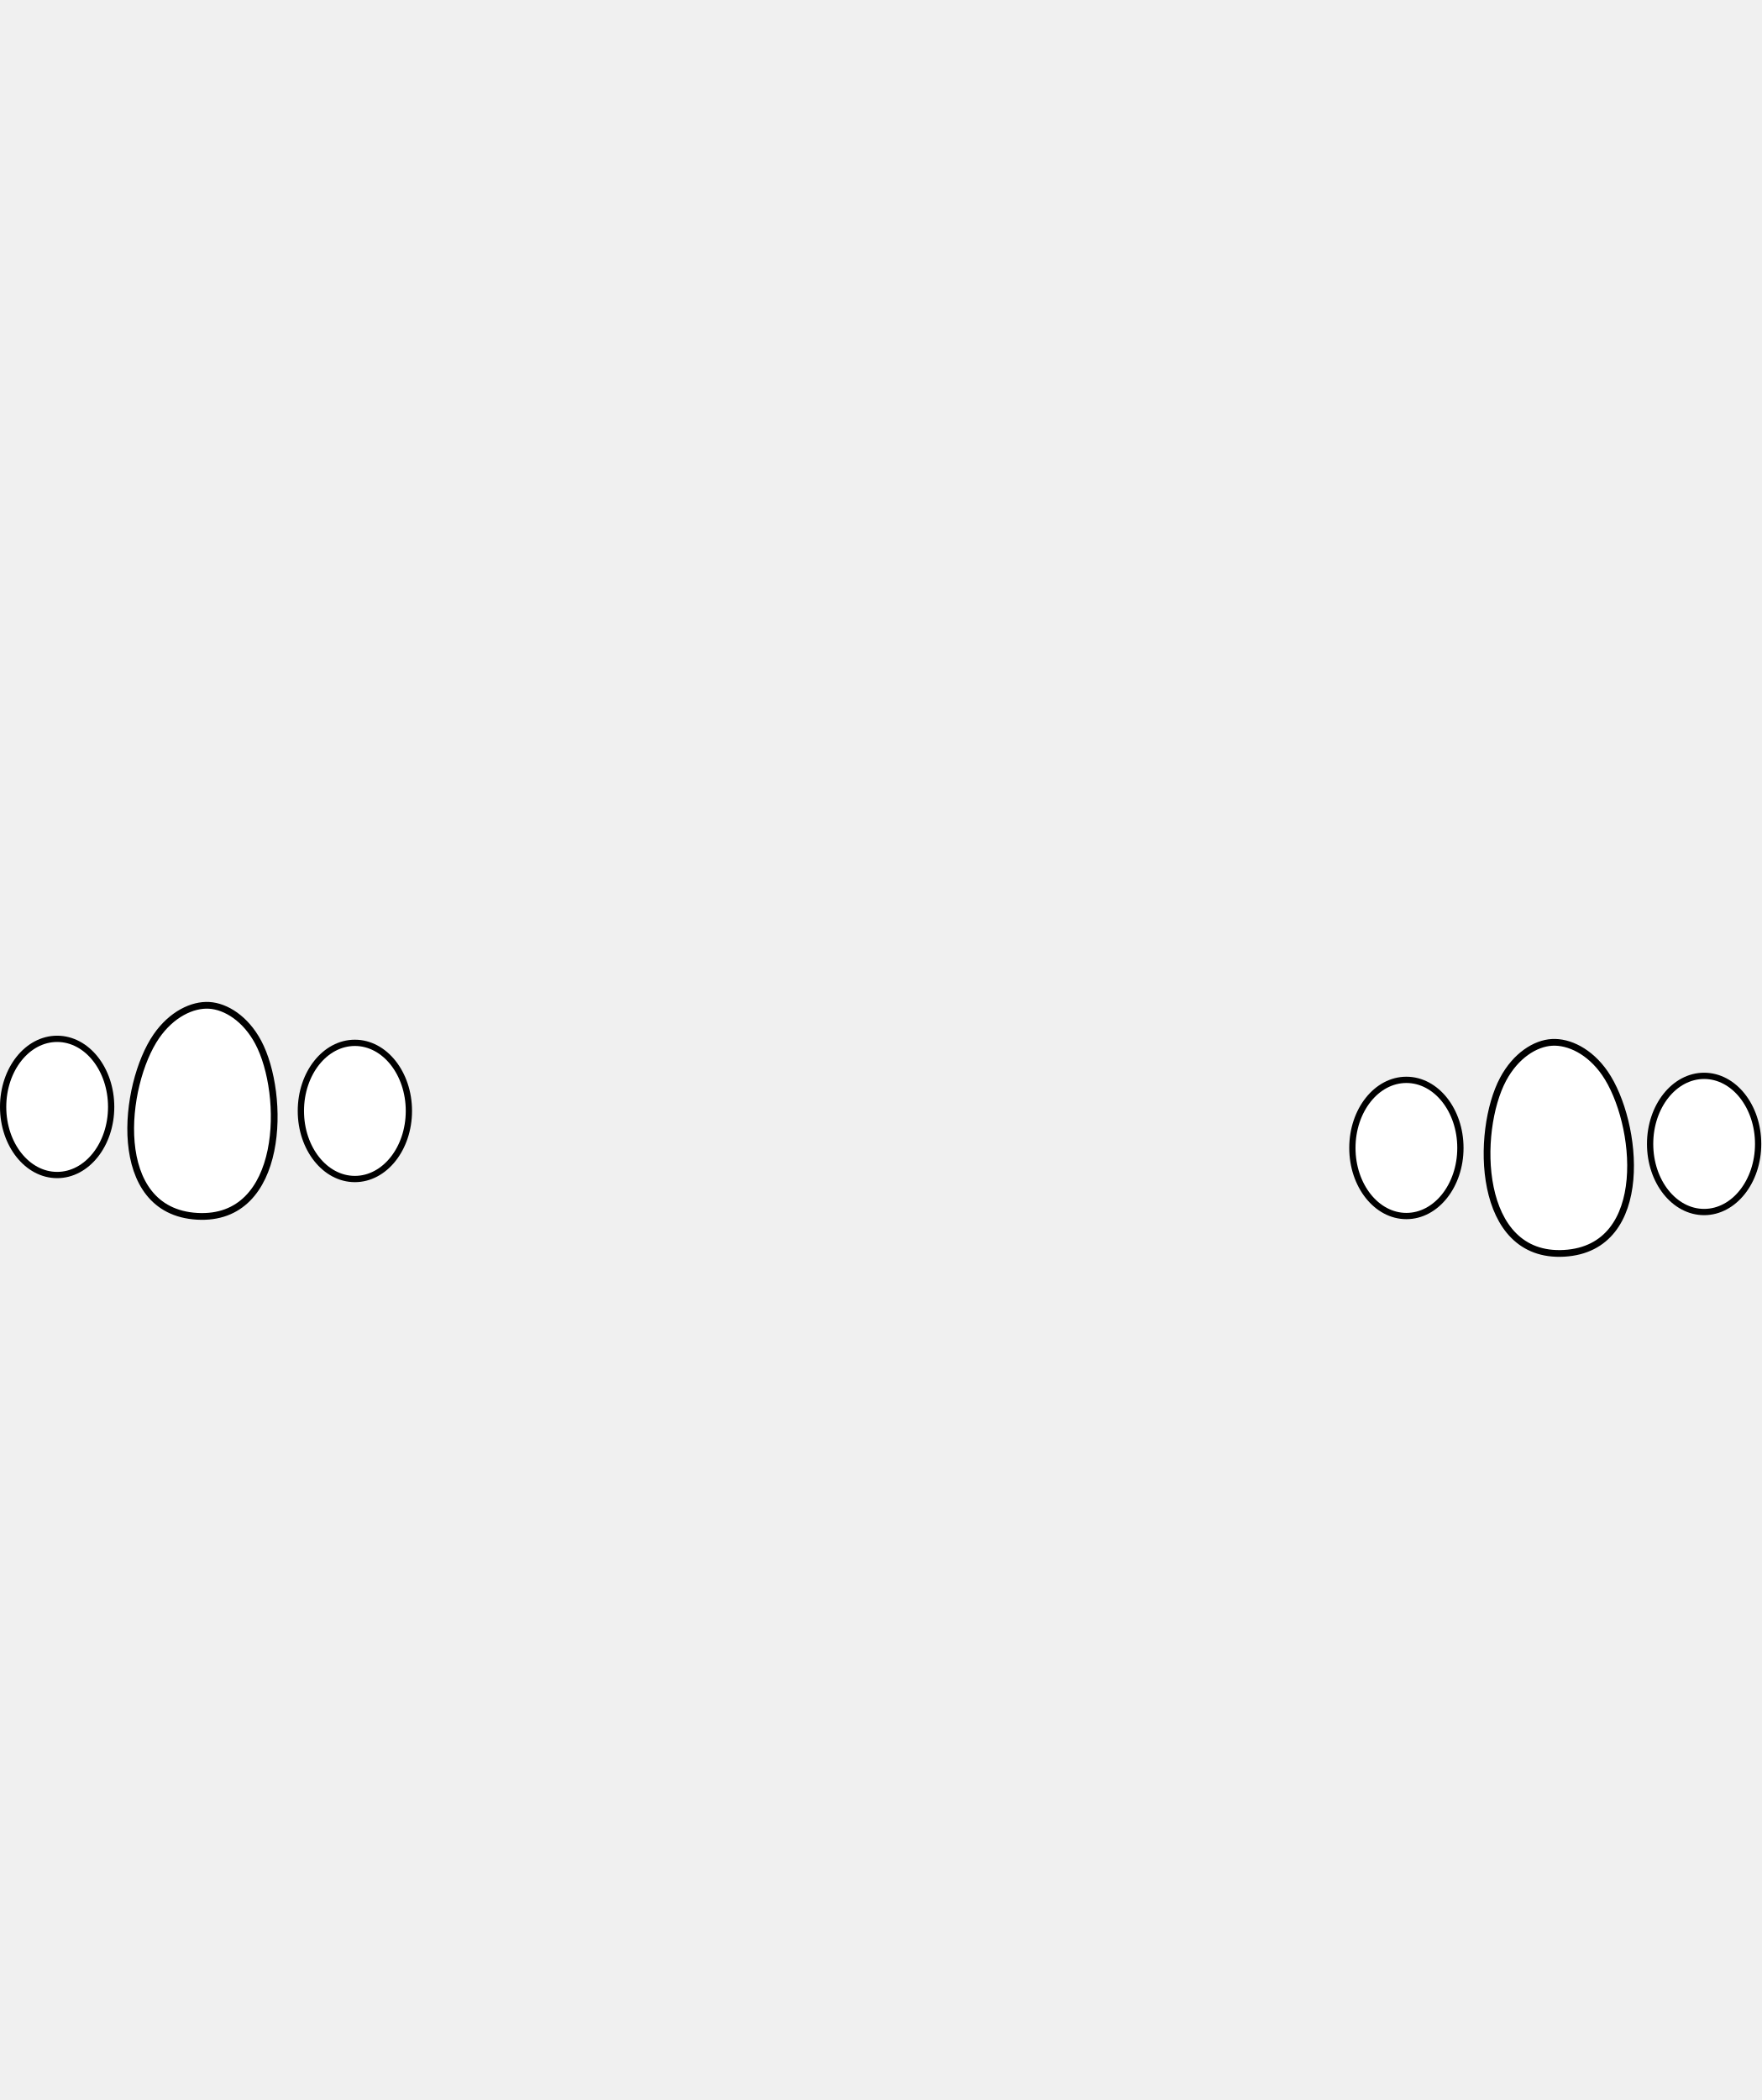
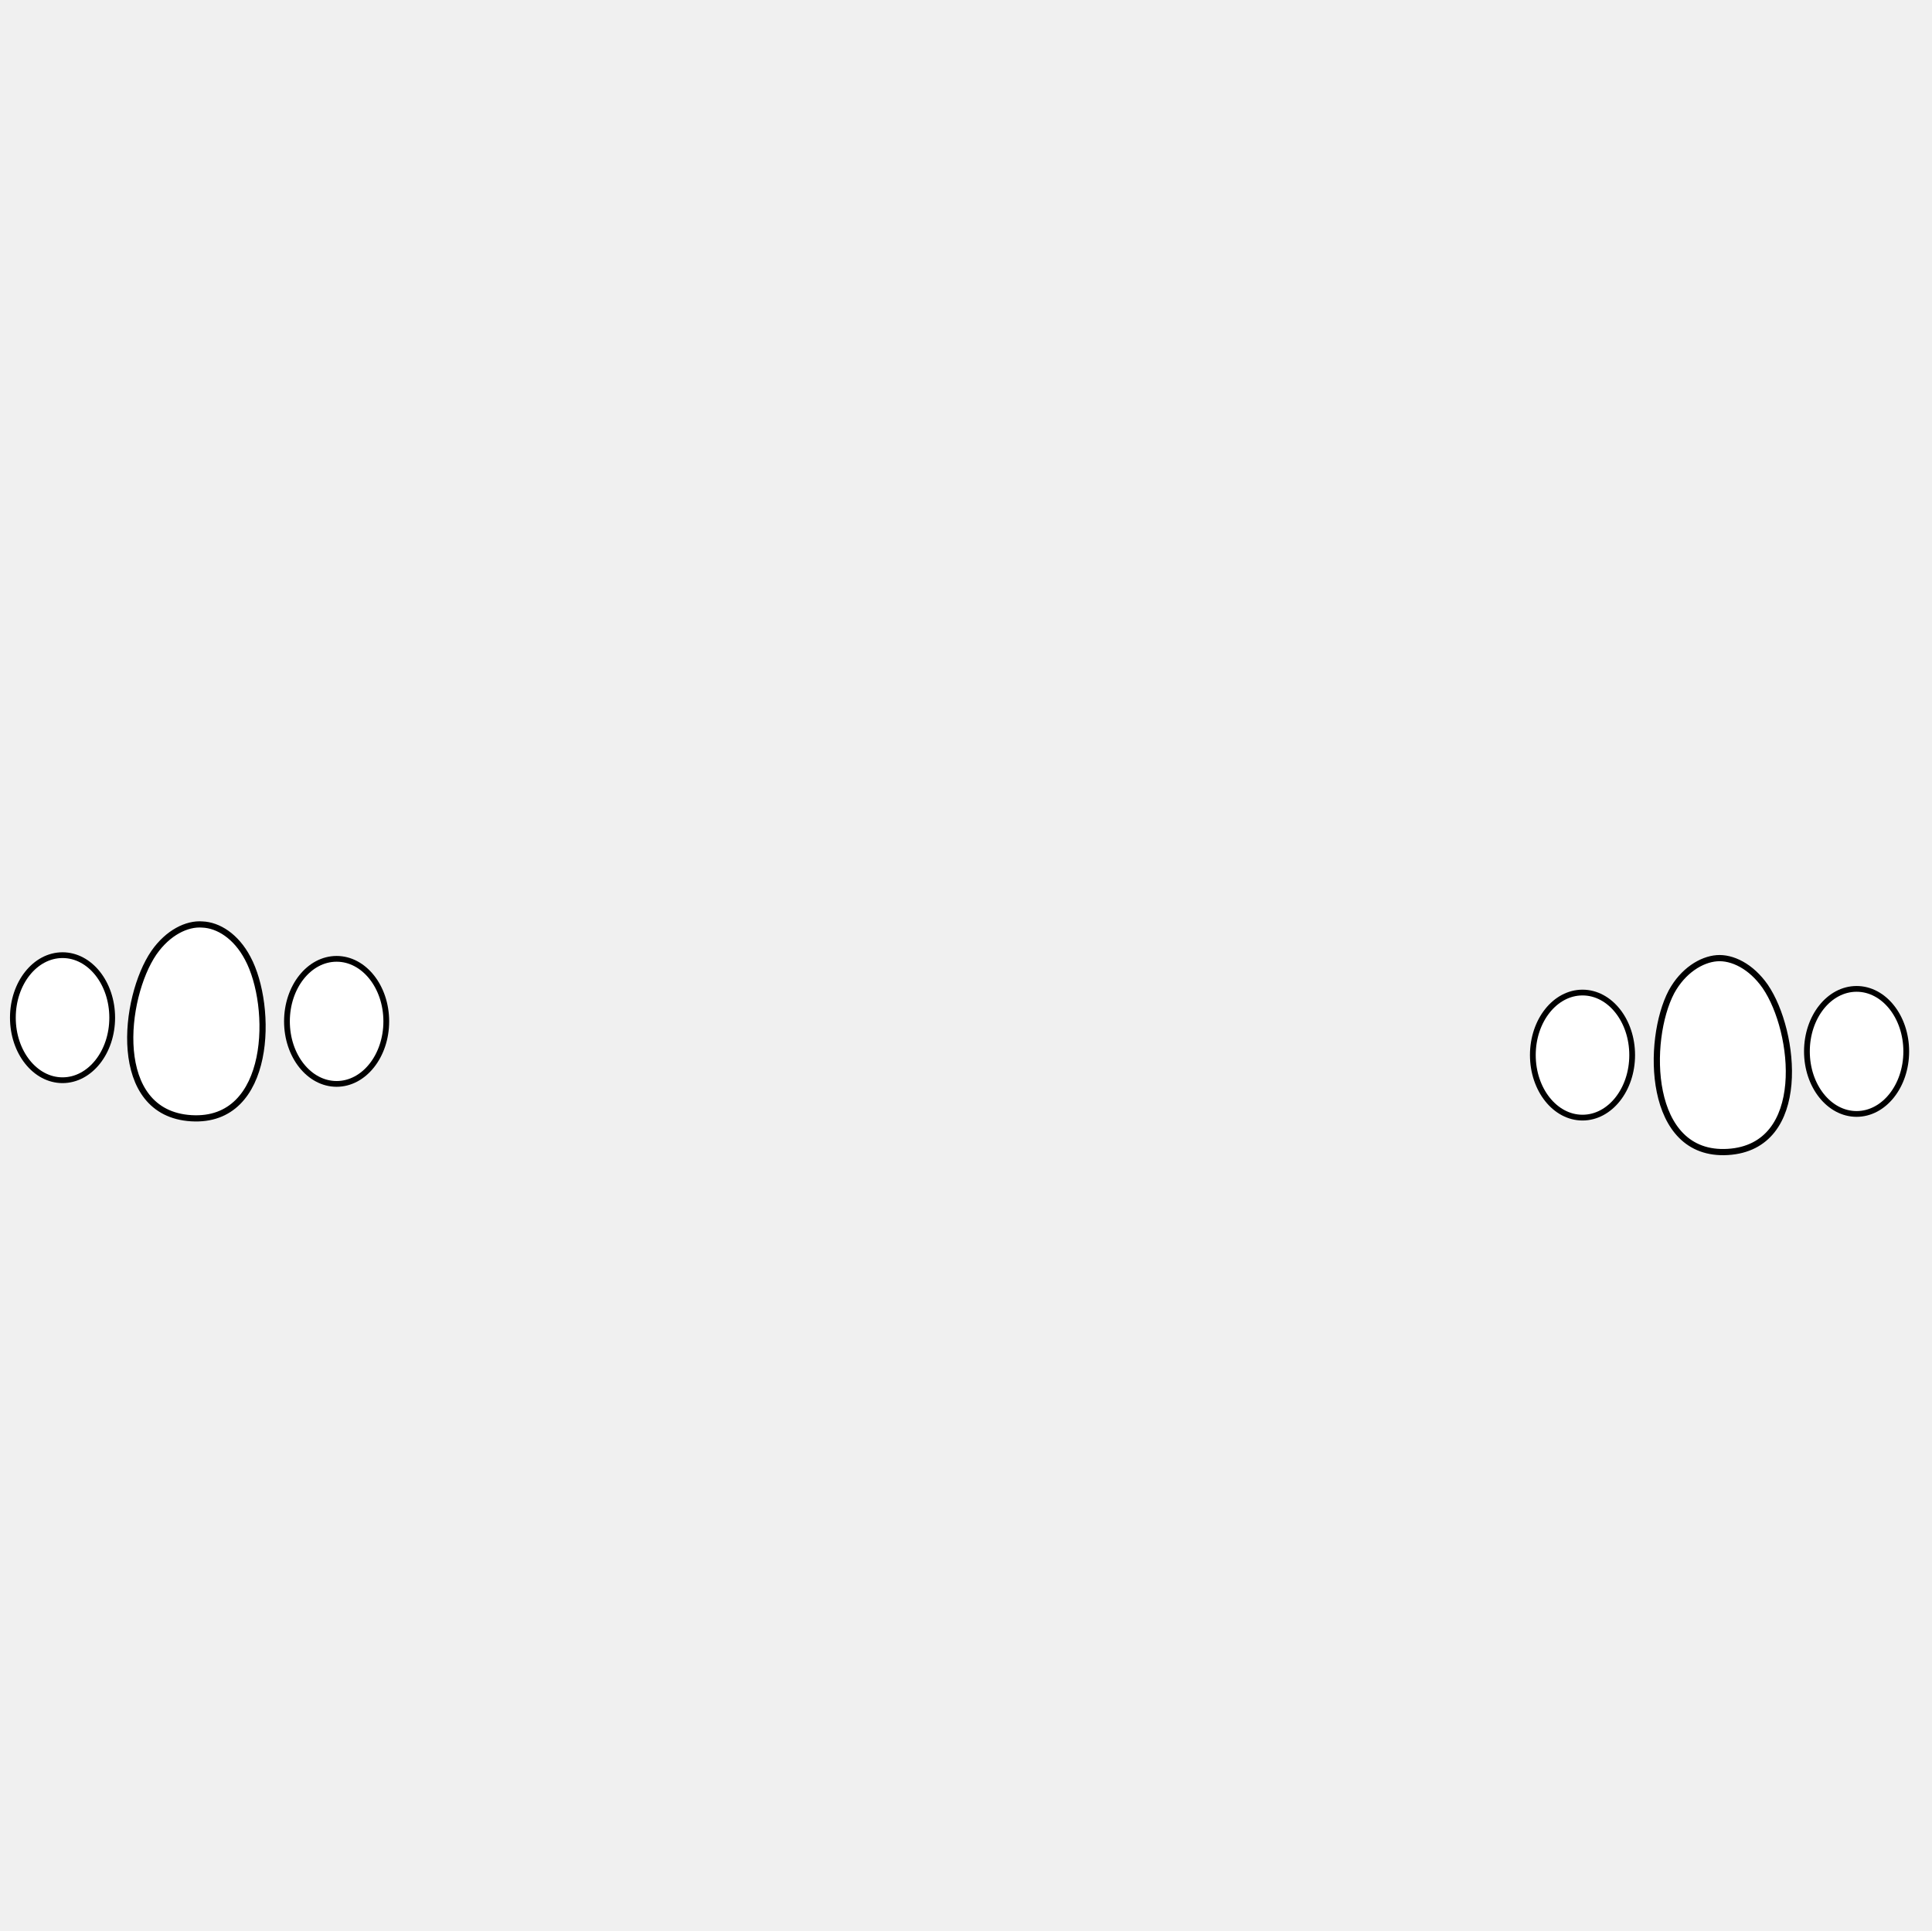
- <svg xmlns="http://www.w3.org/2000/svg" viewBox="0 0 264.13 314.87">
-   <defs>
-     <style>.cls-1,.cls-2{fill:#fff;stroke:#000;stroke-miterlimit:10;}.cls-1{stroke-width:0.94px;}.cls-2{stroke-width:1.01px;}.cls-3{fill:none;}</style>
-   </defs>
-   <g id="Layer_2" data-name="Layer 2">
+ <svg xmlns="http://www.w3.org/2000/svg" version="1.1" id="Layer_1" x="0px" y="0px" viewBox="0 0 315.1 314.9" style="enable-background:new 0 0 315.1 314.9;" xml:space="preserve">
+   <style type="text/css">
+ 	.st0{fill:#FFFFFF;stroke:#000000;stroke-width:0.94;stroke-miterlimit:10;}
+ 	.st1{fill:#FFFFFF;stroke:#000000;stroke-width:1.01;stroke-miterlimit:10;}
+ 	.st2{fill:none;}
+ </style>
+   <g id="Layer_2_1_">
    <g id="dedos">
-       <ellipse class="cls-1" cx="8.57" cy="165.97" rx="8.1" ry="10.21" />
-       <ellipse class="cls-1" cx="53.22" cy="166.57" rx="8.1" ry="10.21" />
-       <path class="cls-2" d="M38.72,156.27c4.15,7.78,4,26.86-9.16,26.1s-11.13-19.72-6.11-27c2.28-3.3,5.41-4.78,7.92-4.63S36.83,152.73,38.72,156.27Z" />
-       <ellipse class="cls-1" cx="255.56" cy="171.52" rx="8.1" ry="10.21" />
-       <ellipse class="cls-1" cx="210.91" cy="172.12" rx="8.1" ry="10.21" />
-       <path class="cls-2" d="M225.41,161.82c-4.15,7.79-4,26.86,9.16,26.1s11.13-19.72,6.11-27c-2.28-3.3-5.41-4.77-7.93-4.63S227.3,158.28,225.41,161.82Z" />
-       <rect class="cls-3" width="264.13" height="314.87" />
+       <ellipse class="st0" cx="10.2" cy="166" rx="8.1" ry="10.2" />
+       <ellipse class="st0" cx="54.9" cy="166.6" rx="8.1" ry="10.2" />
+       <path class="st1" d="M40.4,156.3c4.2,7.8,4,26.9-9.2,26.1s-11.1-19.7-6.1-27c2.3-3.3,5.4-4.8,7.9-4.6    C35.6,150.9,38.5,152.7,40.4,156.3z" />
+       <g>
+         <ellipse class="st0" cx="302.8" cy="171.5" rx="8.1" ry="10.2" />
+         <ellipse class="st0" cx="258.1" cy="172.1" rx="8.1" ry="10.2" />
+         <path class="st1" d="M272.6,161.8c-4.1,7.8-4,26.9,9.2,26.1s11.1-19.7,6.1-27c-2.3-3.3-5.4-4.8-7.9-4.6S274.5,158.3,272.6,161.8z     " />
+       </g>
+       <rect x="24.9" class="st2" width="264.1" height="314.9" />
    </g>
  </g>
</svg>
